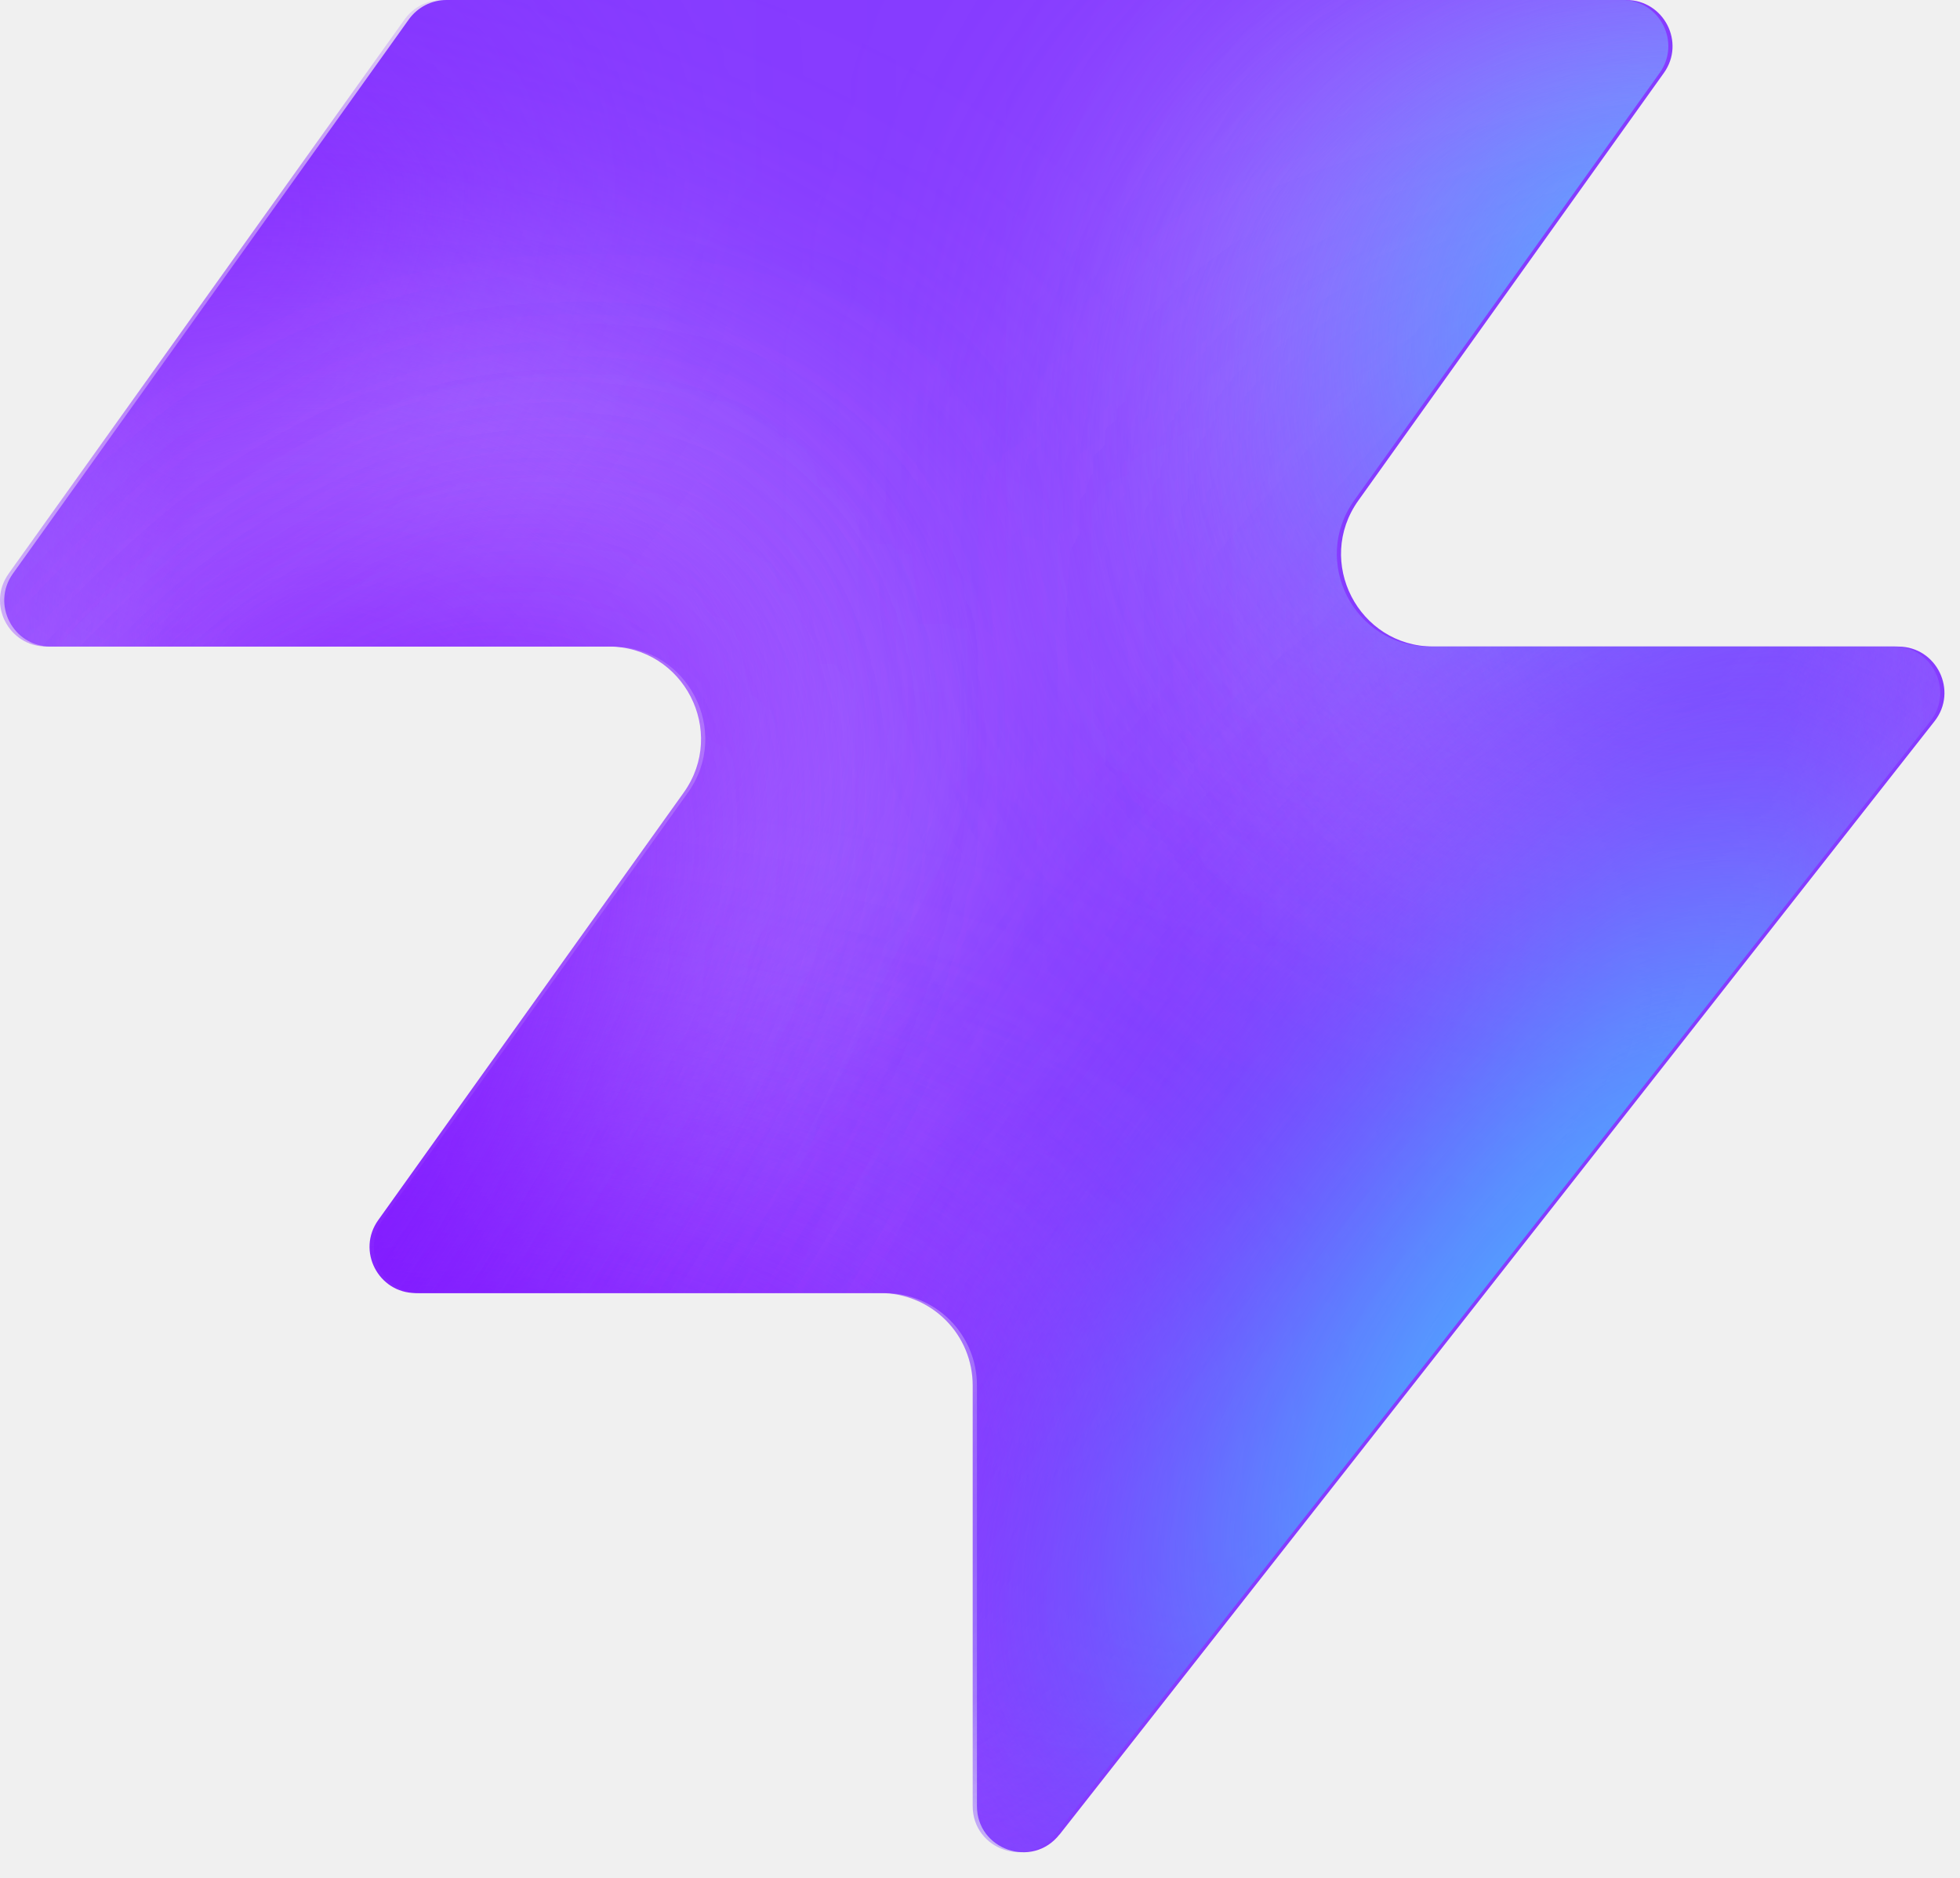
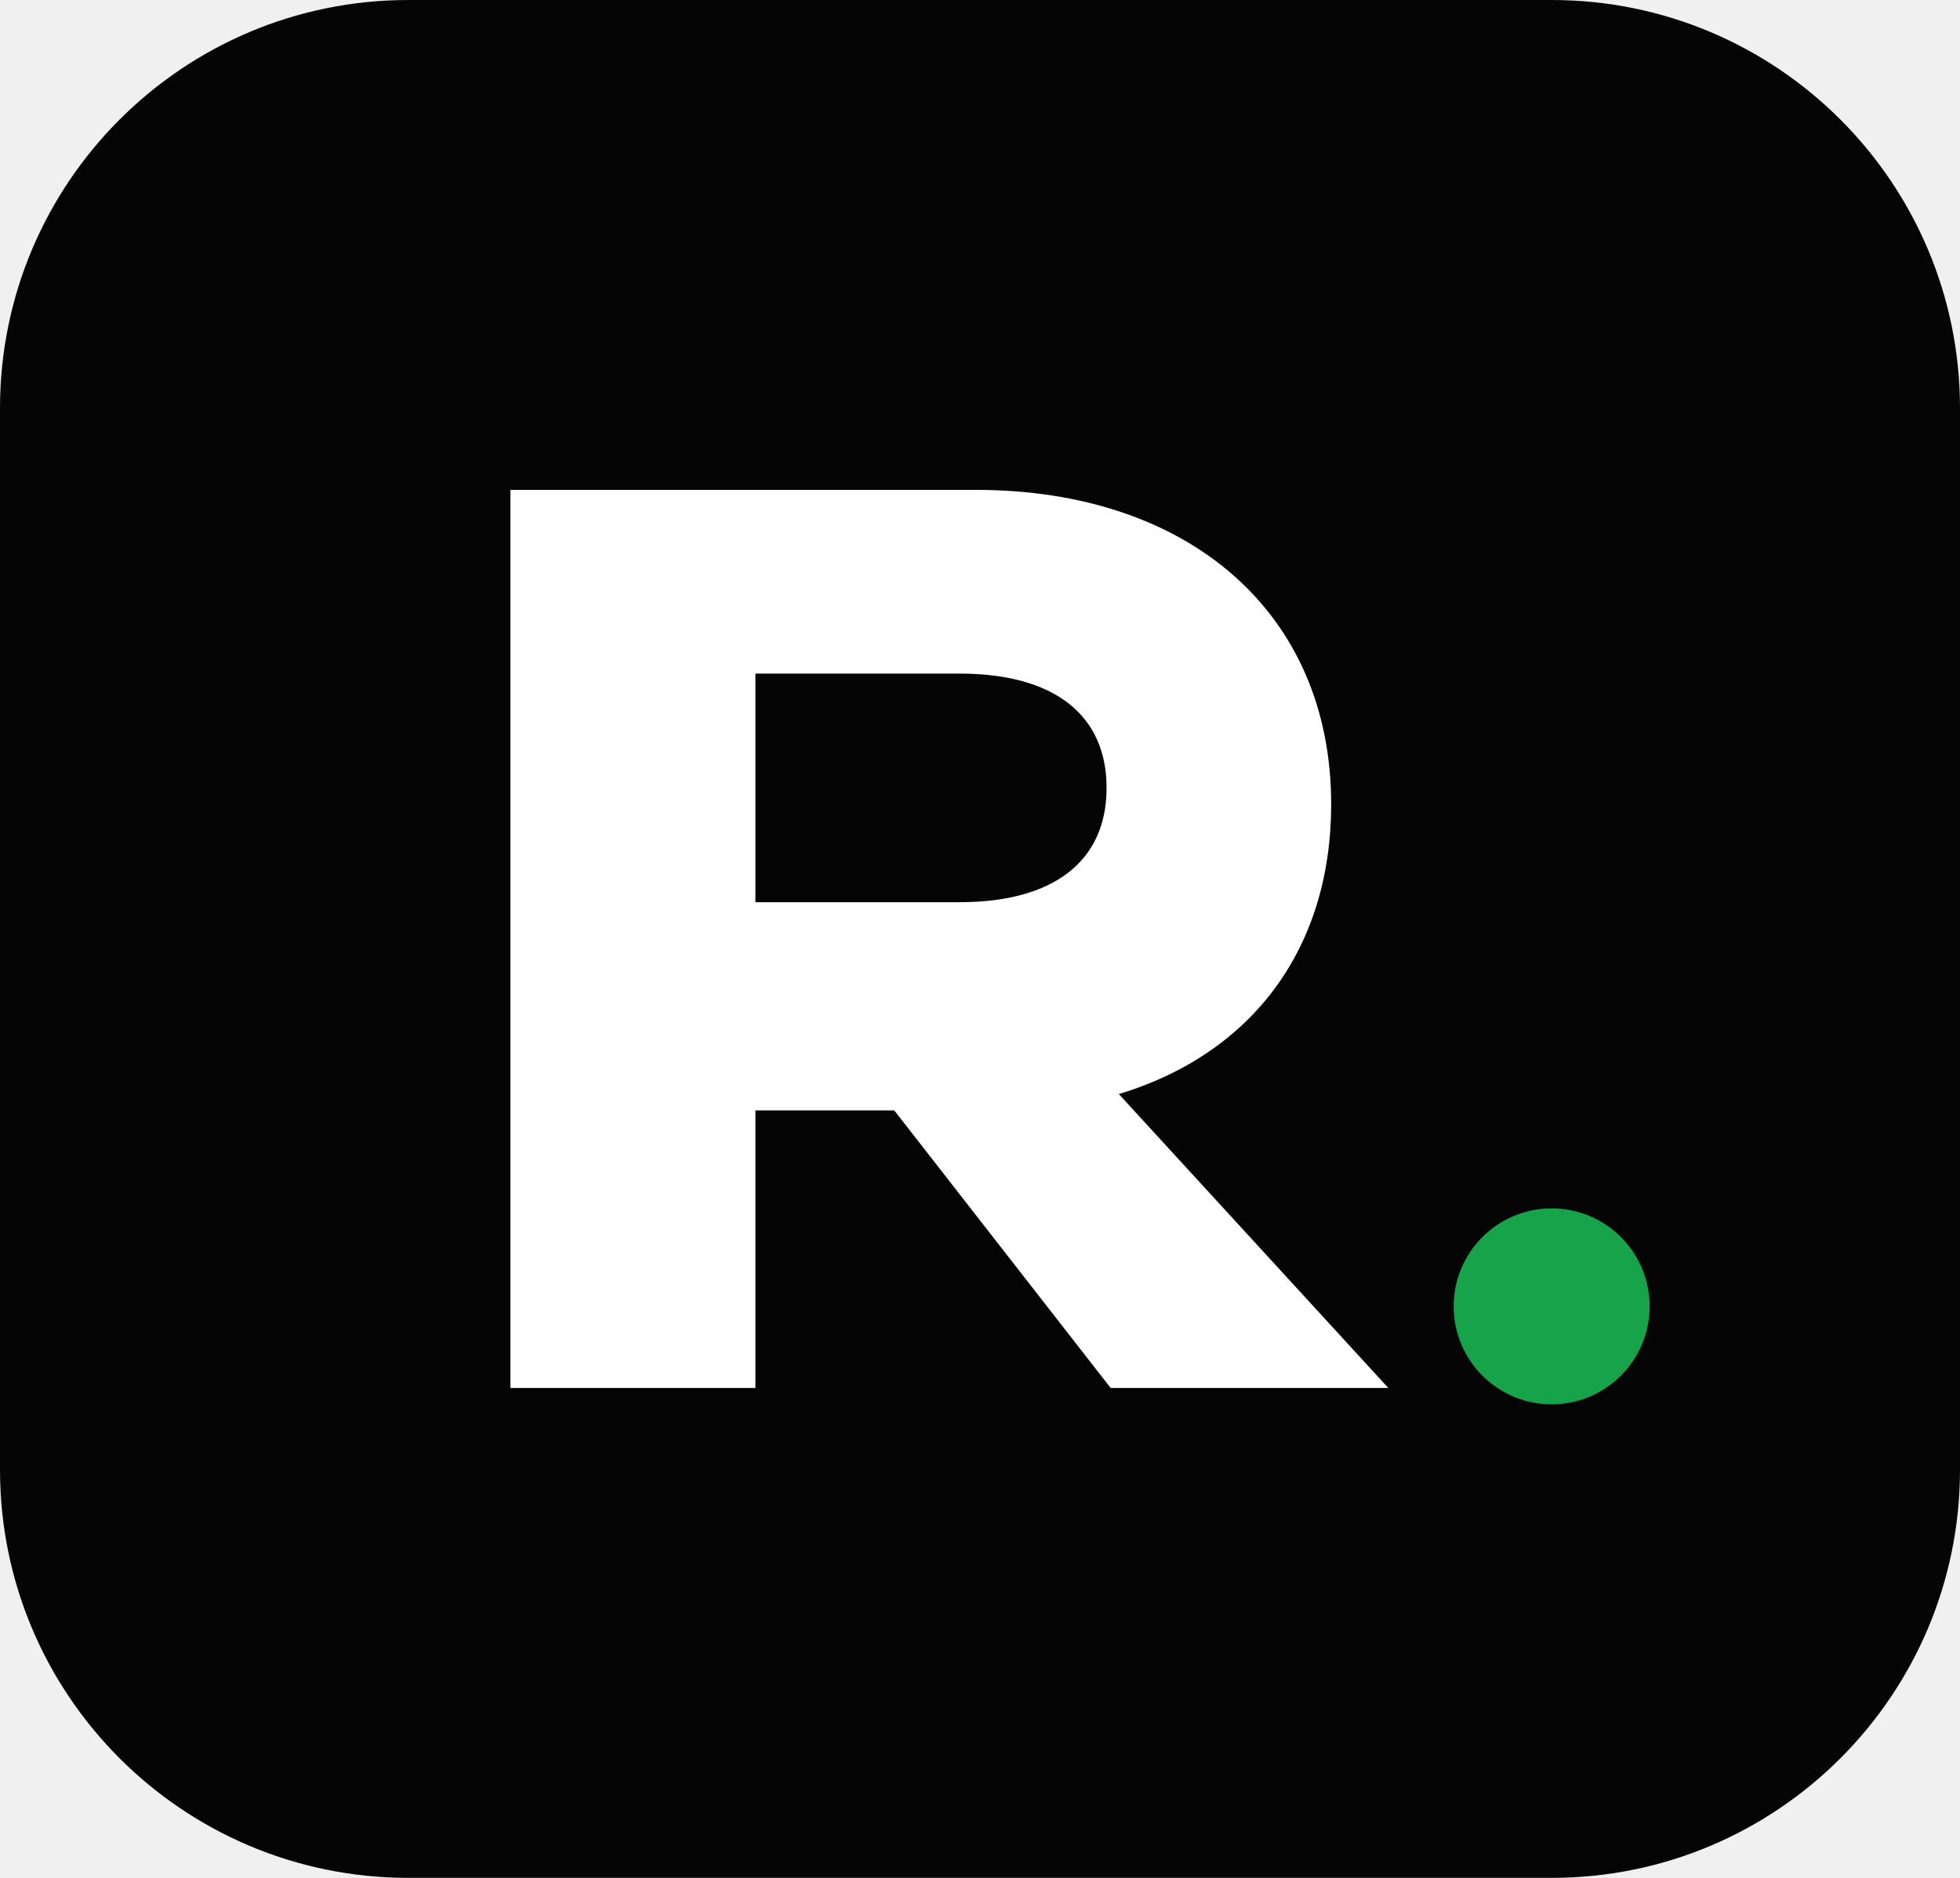
- <svg xmlns="http://www.w3.org/2000/svg" width="48" height="46" fill="none" viewBox="0 0 48 46">
-   <path fill="#863bff" d="M25.946 44.938c-.664.845-2.021.375-2.021-.698V33.937a2.26 2.26 0 0 0-2.262-2.262H10.287c-.92 0-1.456-1.04-.92-1.788l7.48-10.471c1.07-1.497 0-3.578-1.842-3.578H1.237c-.92 0-1.456-1.04-.92-1.788L10.013.474c.214-.297.556-.474.92-.474h28.894c.92 0 1.456 1.04.92 1.788l-7.48 10.471c-1.07 1.498 0 3.579 1.842 3.579h11.377c.943 0 1.473 1.088.89 1.83L25.947 44.94z" style="fill:#863bff;fill:color(display-p3 .525 .23 1);fill-opacity:1" />
-   <mask id="a" width="48" height="46" x="0" y="0" maskUnits="userSpaceOnUse" style="mask-type:alpha">
-     <path fill="#000" d="M25.842 44.938c-.664.844-2.021.375-2.021-.698V33.937a2.26 2.26 0 0 0-2.262-2.262H10.183c-.92 0-1.456-1.04-.92-1.788l7.48-10.471c1.07-1.498 0-3.579-1.842-3.579H1.133c-.92 0-1.456-1.04-.92-1.787L9.91.473c.214-.297.556-.474.92-.474h28.894c.92 0 1.456 1.04.92 1.788l-7.48 10.471c-1.07 1.498 0 3.578 1.842 3.578h11.377c.943 0 1.473 1.088.89 1.832L25.843 44.94z" style="fill:#000;fill-opacity:1" />
-   </mask>
-   <g mask="url(#a)">
-     <g filter="url(#b)">
-       <ellipse cx="5.508" cy="14.704" fill="#ede6ff" rx="5.508" ry="14.704" style="fill:#ede6ff;fill:color(display-p3 .927 .903 1);fill-opacity:1" transform="matrix(.00324 1 1 -.00324 -4.47 31.516)" />
-     </g>
-     <g filter="url(#c)">
-       <ellipse cx="10.399" cy="29.851" fill="#ede6ff" rx="10.399" ry="29.851" style="fill:#ede6ff;fill:color(display-p3 .927 .903 1);fill-opacity:1" transform="matrix(.00324 1 1 -.00324 -39.328 7.883)" />
-     </g>
-     <g filter="url(#d)">
-       <ellipse cx="5.508" cy="30.487" fill="#7e14ff" rx="5.508" ry="30.487" style="fill:#7e14ff;fill:color(display-p3 .492 .077 1);fill-opacity:1" transform="rotate(89.814 -25.913 -14.639)scale(1 -1)" />
-     </g>
-     <g filter="url(#e)">
-       <ellipse cx="5.508" cy="30.599" fill="#7e14ff" rx="5.508" ry="30.599" style="fill:#7e14ff;fill:color(display-p3 .492 .077 1);fill-opacity:1" transform="rotate(89.814 -32.644 -3.334)scale(1 -1)" />
-     </g>
-     <g filter="url(#f)">
-       <ellipse cx="5.508" cy="30.599" fill="#7e14ff" rx="5.508" ry="30.599" style="fill:#7e14ff;fill:color(display-p3 .492 .077 1);fill-opacity:1" transform="matrix(.00324 1 1 -.00324 -34.34 30.47)" />
-     </g>
-     <g filter="url(#g)">
-       <ellipse cx="14.072" cy="22.078" fill="#ede6ff" rx="14.072" ry="22.078" style="fill:#ede6ff;fill:color(display-p3 .927 .903 1);fill-opacity:1" transform="rotate(93.35 24.506 48.493)scale(-1 1)" />
-     </g>
-     <g filter="url(#h)">
-       <ellipse cx="3.47" cy="21.501" fill="#7e14ff" rx="3.47" ry="21.501" style="fill:#7e14ff;fill:color(display-p3 .492 .077 1);fill-opacity:1" transform="rotate(89.009 28.708 47.59)scale(-1 1)" />
-     </g>
-     <g filter="url(#i)">
-       <ellipse cx="3.47" cy="21.501" fill="#7e14ff" rx="3.47" ry="21.501" style="fill:#7e14ff;fill:color(display-p3 .492 .077 1);fill-opacity:1" transform="rotate(89.009 28.708 47.59)scale(-1 1)" />
-     </g>
-     <g filter="url(#j)">
-       <ellipse cx=".387" cy="8.972" fill="#7e14ff" rx="4.407" ry="29.108" style="fill:#7e14ff;fill:color(display-p3 .492 .077 1);fill-opacity:1" transform="rotate(39.51 .387 8.972)" />
-     </g>
-     <g filter="url(#k)">
-       <ellipse cx="47.523" cy="-6.092" fill="#7e14ff" rx="4.407" ry="29.108" style="fill:#7e14ff;fill:color(display-p3 .492 .077 1);fill-opacity:1" transform="rotate(37.892 47.523 -6.092)" />
-     </g>
-     <g filter="url(#l)">
-       <ellipse cx="41.412" cy="6.333" fill="#47bfff" rx="5.971" ry="9.665" style="fill:#47bfff;fill:color(display-p3 .28 .748 1);fill-opacity:1" transform="rotate(37.892 41.412 6.333)" />
-     </g>
-     <g filter="url(#m)">
-       <ellipse cx="-1.879" cy="38.332" fill="#7e14ff" rx="4.407" ry="29.108" style="fill:#7e14ff;fill:color(display-p3 .492 .077 1);fill-opacity:1" transform="rotate(37.892 -1.88 38.332)" />
-     </g>
-     <g filter="url(#n)">
-       <ellipse cx="-1.879" cy="38.332" fill="#7e14ff" rx="4.407" ry="29.108" style="fill:#7e14ff;fill:color(display-p3 .492 .077 1);fill-opacity:1" transform="rotate(37.892 -1.88 38.332)" />
-     </g>
-     <g filter="url(#o)">
-       <ellipse cx="35.651" cy="29.907" fill="#7e14ff" rx="4.407" ry="29.108" style="fill:#7e14ff;fill:color(display-p3 .492 .077 1);fill-opacity:1" transform="rotate(37.892 35.651 29.907)" />
-     </g>
-     <g filter="url(#p)">
-       <ellipse cx="38.418" cy="32.4" fill="#47bfff" rx="5.971" ry="15.297" style="fill:#47bfff;fill:color(display-p3 .28 .748 1);fill-opacity:1" transform="rotate(37.892 38.418 32.4)" />
-     </g>
-   </g>
-   <defs>
-     <filter id="b" width="60.045" height="41.654" x="-19.77" y="16.149" color-interpolation-filters="sRGB" filterUnits="userSpaceOnUse">
-       <feFlood flood-opacity="0" result="BackgroundImageFix" />
-       <feBlend in="SourceGraphic" in2="BackgroundImageFix" result="shape" />
-       <feGaussianBlur result="effect1_foregroundBlur_2002_17158" stdDeviation="7.659" />
-     </filter>
-     <filter id="c" width="90.34" height="51.437" x="-54.613" y="-7.533" color-interpolation-filters="sRGB" filterUnits="userSpaceOnUse">
-       <feFlood flood-opacity="0" result="BackgroundImageFix" />
-       <feBlend in="SourceGraphic" in2="BackgroundImageFix" result="shape" />
-       <feGaussianBlur result="effect1_foregroundBlur_2002_17158" stdDeviation="7.659" />
-     </filter>
-     <filter id="d" width="79.355" height="29.4" x="-49.64" y="2.03" color-interpolation-filters="sRGB" filterUnits="userSpaceOnUse">
-       <feFlood flood-opacity="0" result="BackgroundImageFix" />
-       <feBlend in="SourceGraphic" in2="BackgroundImageFix" result="shape" />
-       <feGaussianBlur result="effect1_foregroundBlur_2002_17158" stdDeviation="4.596" />
-     </filter>
-     <filter id="e" width="79.579" height="29.4" x="-45.045" y="20.029" color-interpolation-filters="sRGB" filterUnits="userSpaceOnUse">
-       <feFlood flood-opacity="0" result="BackgroundImageFix" />
-       <feBlend in="SourceGraphic" in2="BackgroundImageFix" result="shape" />
-       <feGaussianBlur result="effect1_foregroundBlur_2002_17158" stdDeviation="4.596" />
-     </filter>
-     <filter id="f" width="79.579" height="29.4" x="-43.513" y="21.178" color-interpolation-filters="sRGB" filterUnits="userSpaceOnUse">
-       <feFlood flood-opacity="0" result="BackgroundImageFix" />
-       <feBlend in="SourceGraphic" in2="BackgroundImageFix" result="shape" />
-       <feGaussianBlur result="effect1_foregroundBlur_2002_17158" stdDeviation="4.596" />
-     </filter>
-     <filter id="g" width="74.749" height="58.852" x="15.756" y="-17.901" color-interpolation-filters="sRGB" filterUnits="userSpaceOnUse">
-       <feFlood flood-opacity="0" result="BackgroundImageFix" />
-       <feBlend in="SourceGraphic" in2="BackgroundImageFix" result="shape" />
-       <feGaussianBlur result="effect1_foregroundBlur_2002_17158" stdDeviation="7.659" />
-     </filter>
-     <filter id="h" width="61.377" height="25.362" x="23.548" y="2.284" color-interpolation-filters="sRGB" filterUnits="userSpaceOnUse">
-       <feFlood flood-opacity="0" result="BackgroundImageFix" />
-       <feBlend in="SourceGraphic" in2="BackgroundImageFix" result="shape" />
-       <feGaussianBlur result="effect1_foregroundBlur_2002_17158" stdDeviation="4.596" />
-     </filter>
-     <filter id="i" width="61.377" height="25.362" x="23.548" y="2.284" color-interpolation-filters="sRGB" filterUnits="userSpaceOnUse">
-       <feFlood flood-opacity="0" result="BackgroundImageFix" />
-       <feBlend in="SourceGraphic" in2="BackgroundImageFix" result="shape" />
-       <feGaussianBlur result="effect1_foregroundBlur_2002_17158" stdDeviation="4.596" />
-     </filter>
-     <filter id="j" width="56.045" height="63.649" x="-27.636" y="-22.853" color-interpolation-filters="sRGB" filterUnits="userSpaceOnUse">
-       <feFlood flood-opacity="0" result="BackgroundImageFix" />
-       <feBlend in="SourceGraphic" in2="BackgroundImageFix" result="shape" />
-       <feGaussianBlur result="effect1_foregroundBlur_2002_17158" stdDeviation="4.596" />
-     </filter>
-     <filter id="k" width="54.814" height="64.646" x="20.116" y="-38.415" color-interpolation-filters="sRGB" filterUnits="userSpaceOnUse">
-       <feFlood flood-opacity="0" result="BackgroundImageFix" />
-       <feBlend in="SourceGraphic" in2="BackgroundImageFix" result="shape" />
-       <feGaussianBlur result="effect1_foregroundBlur_2002_17158" stdDeviation="4.596" />
-     </filter>
-     <filter id="l" width="33.541" height="35.313" x="24.641" y="-11.323" color-interpolation-filters="sRGB" filterUnits="userSpaceOnUse">
-       <feFlood flood-opacity="0" result="BackgroundImageFix" />
-       <feBlend in="SourceGraphic" in2="BackgroundImageFix" result="shape" />
-       <feGaussianBlur result="effect1_foregroundBlur_2002_17158" stdDeviation="4.596" />
-     </filter>
-     <filter id="m" width="54.814" height="64.646" x="-29.286" y="6.009" color-interpolation-filters="sRGB" filterUnits="userSpaceOnUse">
-       <feFlood flood-opacity="0" result="BackgroundImageFix" />
-       <feBlend in="SourceGraphic" in2="BackgroundImageFix" result="shape" />
-       <feGaussianBlur result="effect1_foregroundBlur_2002_17158" stdDeviation="4.596" />
-     </filter>
-     <filter id="n" width="54.814" height="64.646" x="-29.286" y="6.009" color-interpolation-filters="sRGB" filterUnits="userSpaceOnUse">
-       <feFlood flood-opacity="0" result="BackgroundImageFix" />
-       <feBlend in="SourceGraphic" in2="BackgroundImageFix" result="shape" />
-       <feGaussianBlur result="effect1_foregroundBlur_2002_17158" stdDeviation="4.596" />
-     </filter>
-     <filter id="o" width="54.814" height="64.646" x="8.244" y="-2.416" color-interpolation-filters="sRGB" filterUnits="userSpaceOnUse">
-       <feFlood flood-opacity="0" result="BackgroundImageFix" />
-       <feBlend in="SourceGraphic" in2="BackgroundImageFix" result="shape" />
-       <feGaussianBlur result="effect1_foregroundBlur_2002_17158" stdDeviation="4.596" />
-     </filter>
-     <filter id="p" width="39.409" height="43.623" x="18.713" y="10.588" color-interpolation-filters="sRGB" filterUnits="userSpaceOnUse">
-       <feFlood flood-opacity="0" result="BackgroundImageFix" />
-       <feBlend in="SourceGraphic" in2="BackgroundImageFix" result="shape" />
-       <feGaussianBlur result="effect1_foregroundBlur_2002_17158" stdDeviation="4.596" />
-     </filter>
-   </defs>
+ <svg xmlns="http://www.w3.org/2000/svg" width="48" height="46" viewBox="0 0 48 46" fill="none">
+   <rect width="48" height="46" rx="10" fill="#050505" />
+   <path d="M12.5 34V12h11.4c5.2 0 8.7 3 8.7 7.7 0 3.5-1.9 6.1-5.2 7.1L34 34h-6.8l-5.3-6.8H18.5V34h-6zm6-11.9h5c2.3 0 3.6-1 3.6-2.8s-1.3-2.8-3.6-2.8h-5v5.6z" fill="#ffffff" />
+   <circle cx="38" cy="32" r="2.4" fill="#16a34a" />
</svg>
